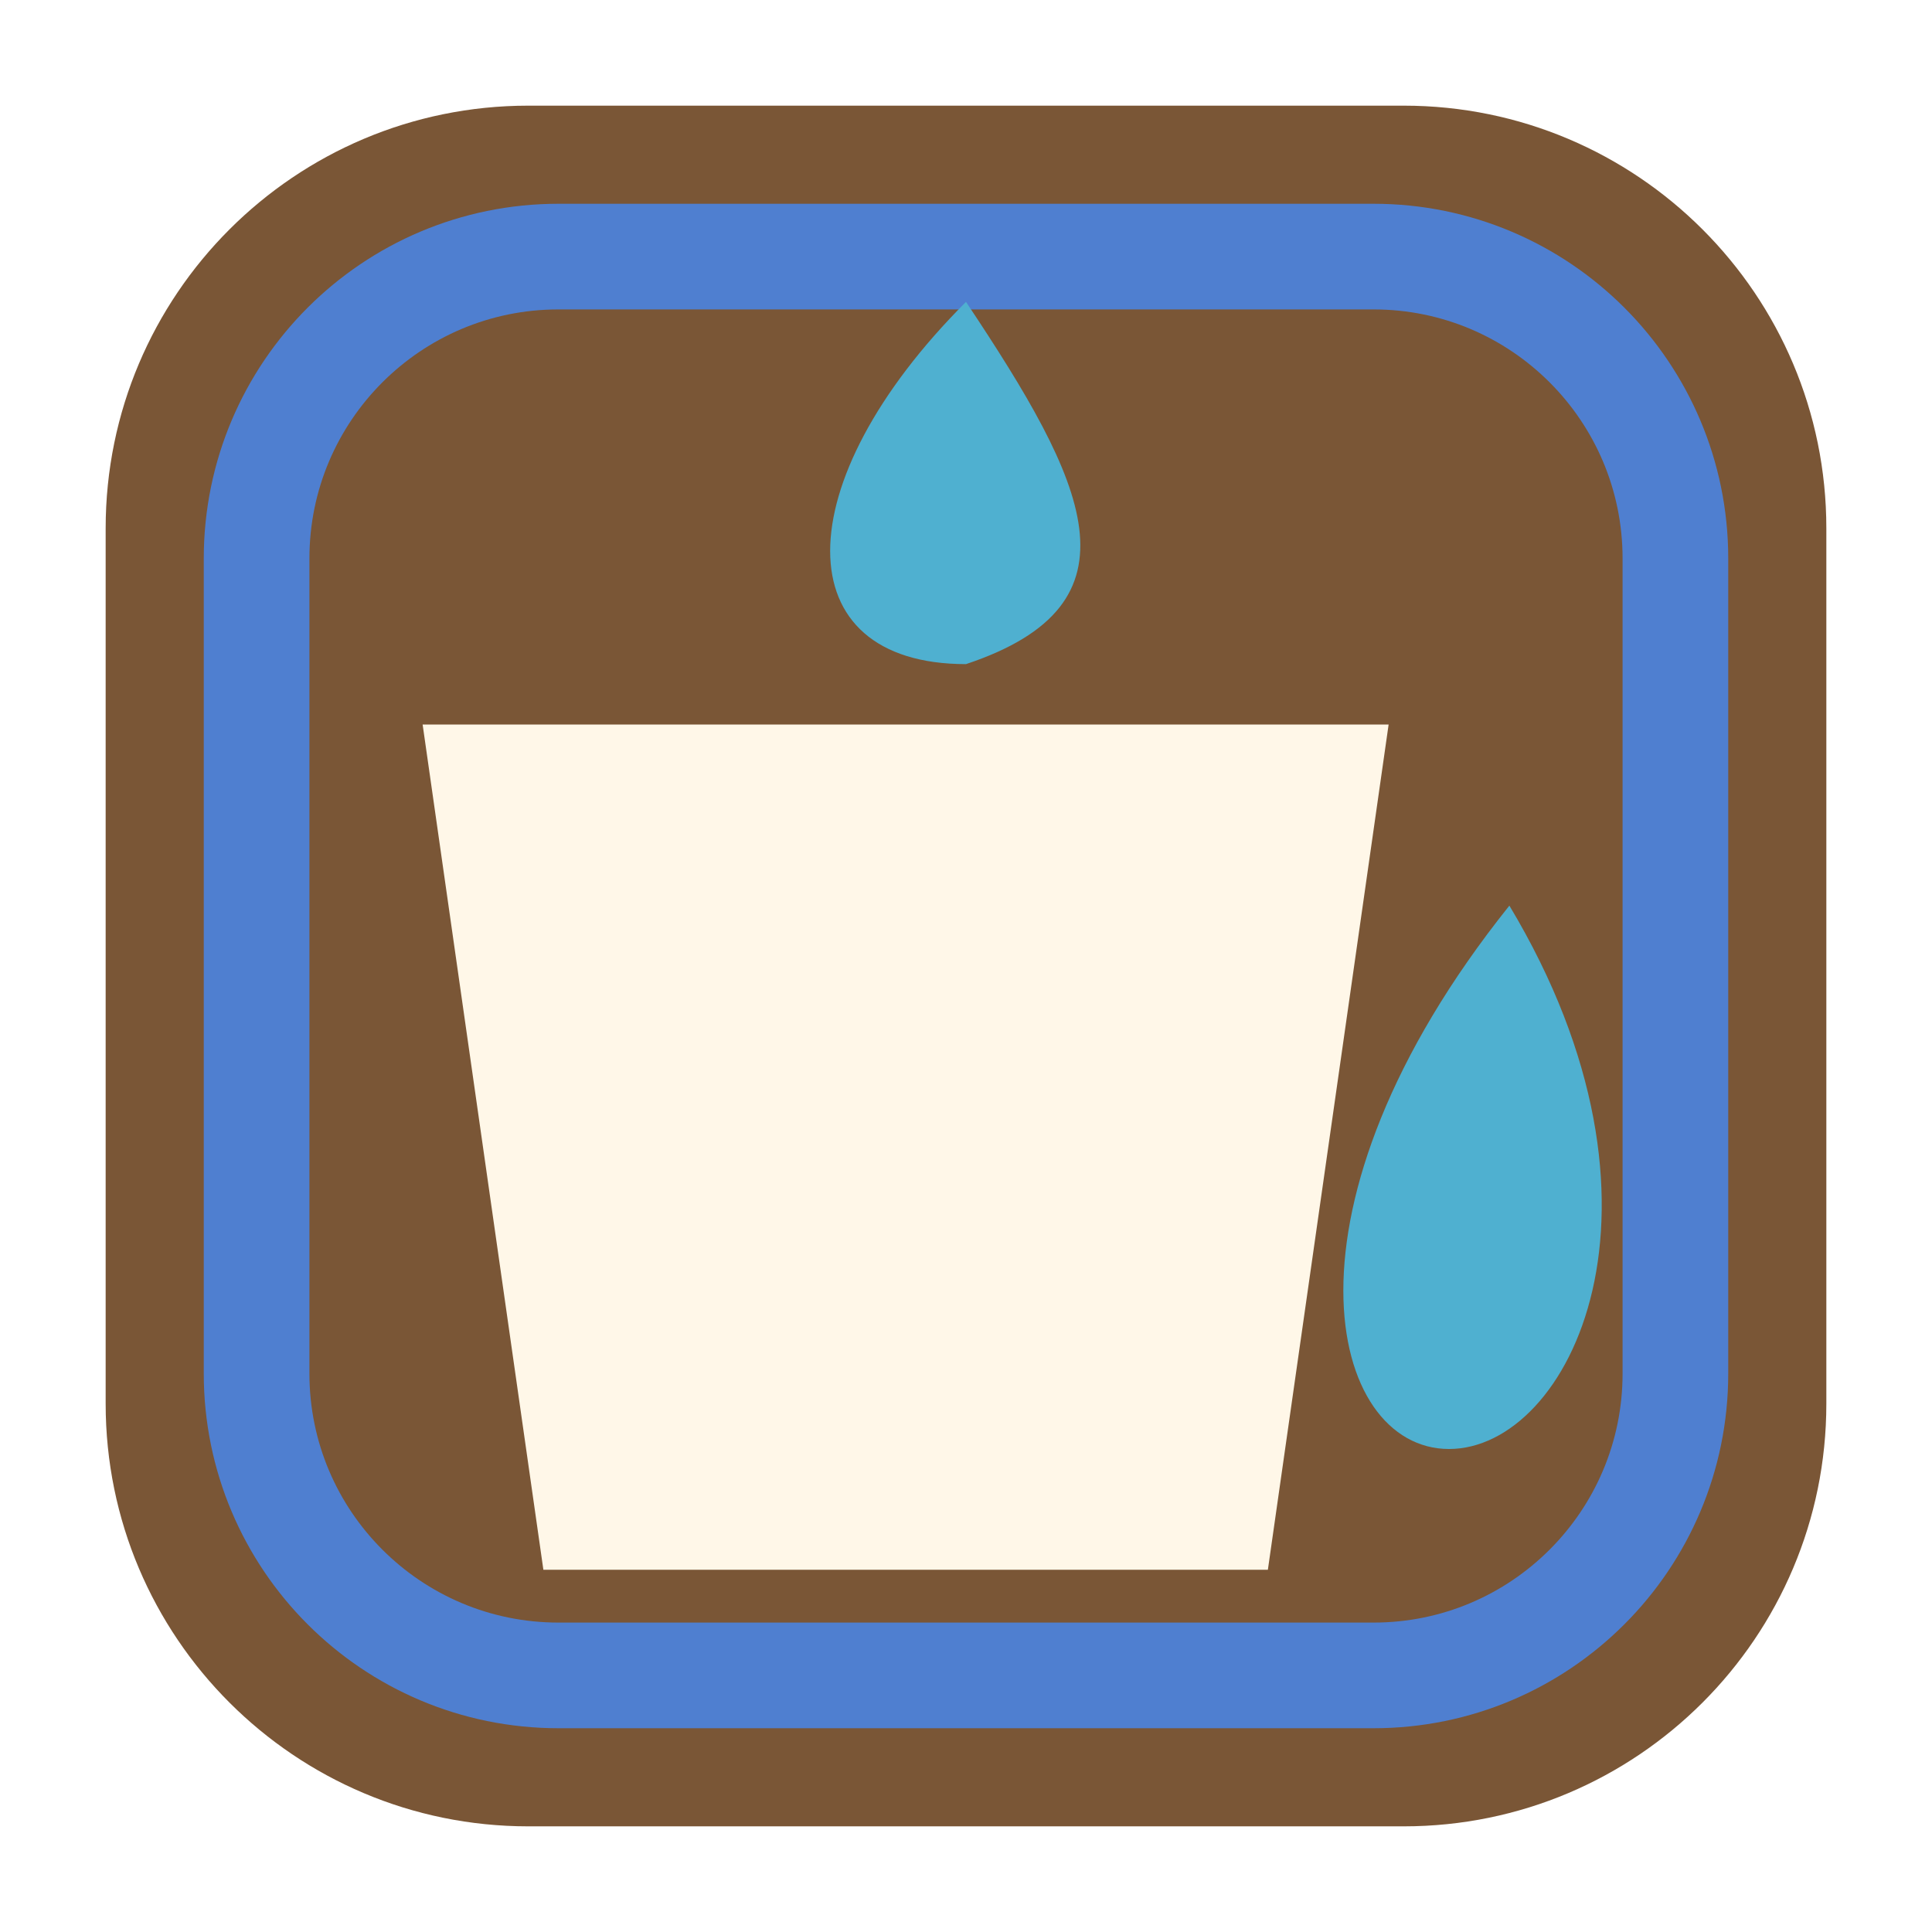
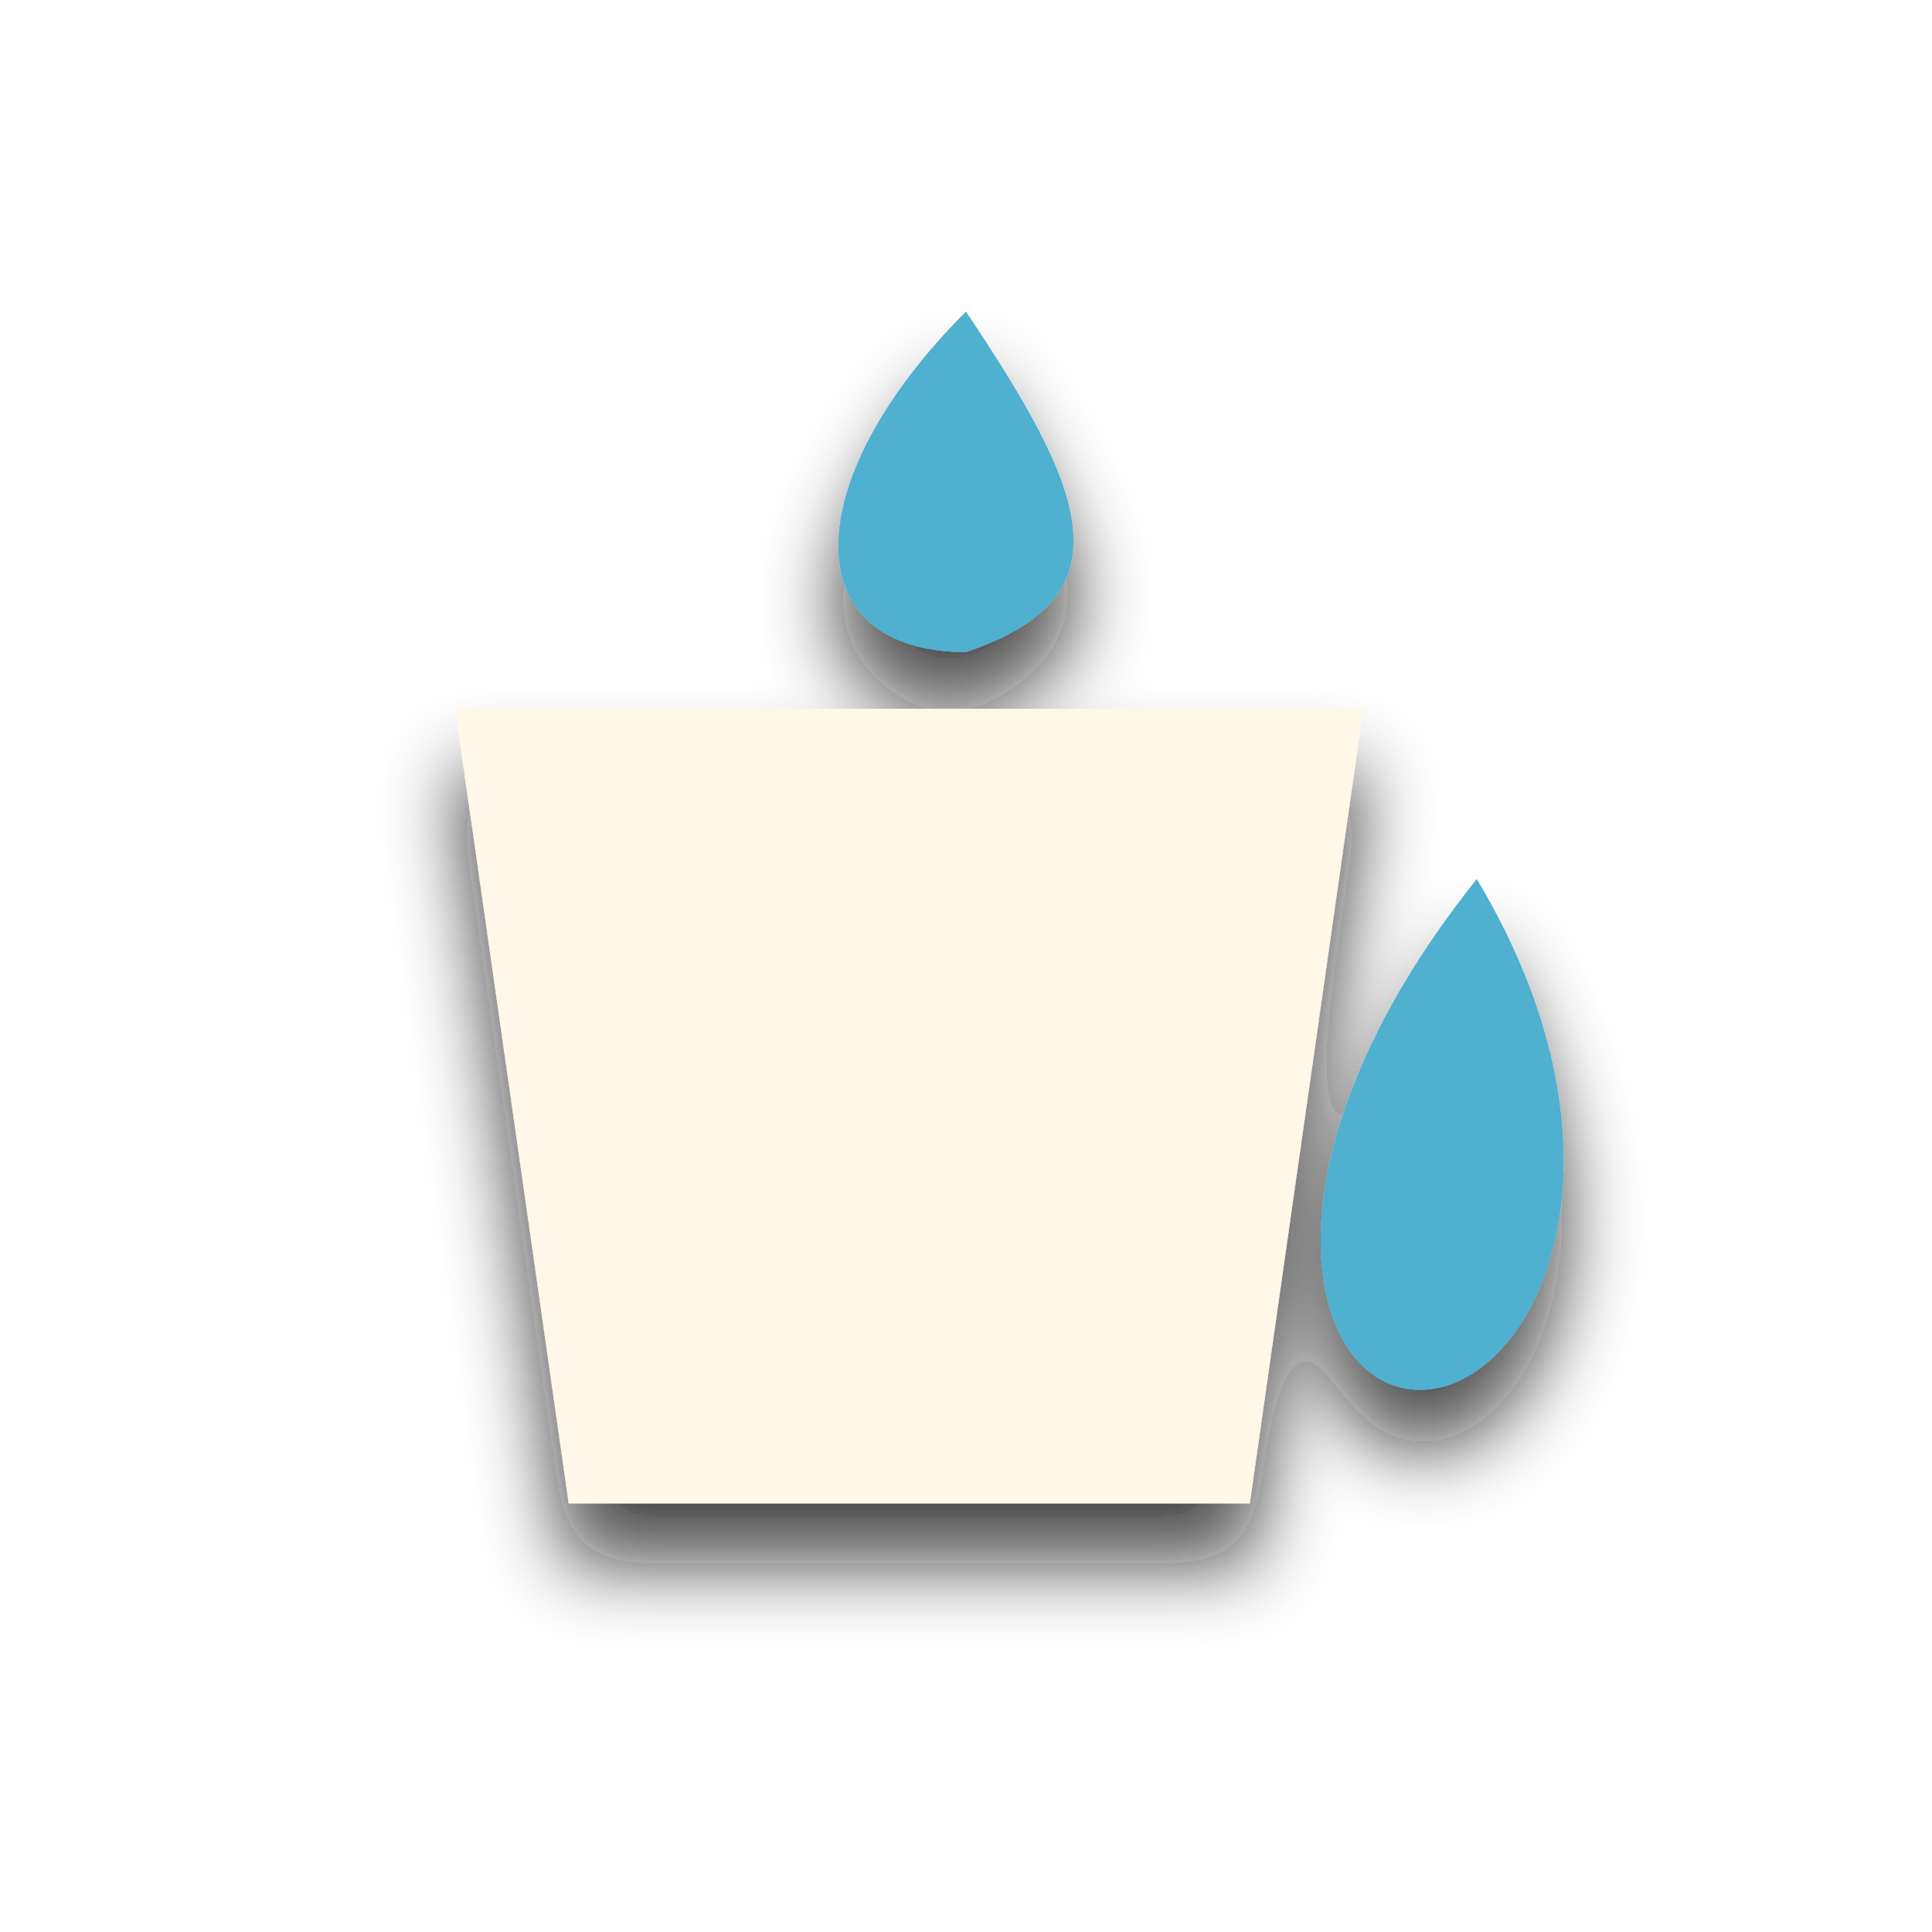
<svg xmlns="http://www.w3.org/2000/svg" viewBox="0 0 64 64" width="64" height="64">
-   <rect x="3.5" y="3.5" width="57" height="57" rx="14" fill="#7a5636" stroke="none" data-edge="none" />
-   <rect x="8.5" y="8.5" width="47" height="47" rx="10" fill="none" stroke="#4f7fd0" stroke-width="3.5" />
-   <g fill="#fff7e8">
-     <path d="M14 24 H46 L42 52 H18 Z" />
-   </g>
-   <g fill="#4fb0d0">
-     <path d="M50 30 C56 40 52 48 48 48 C44 48 42 40 50 30Z" />
-   </g>
-   <g fill="#4fb0d0">
-     <path d="M32 10 C36 16 38 20 32 22 C26 22 26 16 32 10Z" />
+   <defs>
+     <filter id="ts" x="-20%" y="-20%" width="140%" height="150%">
+       <feDropShadow dx="0" dy="2" stdDeviation="1.3" flood-color="#1a0f08" flood-opacity="0.75" />
+     </filter>
+   </defs>
+   <g filter="url(#ts)">
+     <g transform="translate(32 31) scale(0.94) translate(-32 -32)">
+       <g fill="#fff7e8">
+         <path d="M14 24 H46 L42 52 H18 Z" />
+       </g>
+       <g fill="#4fb0d0">
+         <path d="M50 30 C56 40 52 48 48 48 C44 48 42 40 50 30Z" />
+       </g>
+       <g fill="#4fb0d0">
+         <path d="M32 10 C36 16 38 20 32 22 C26 22 26 16 32 10Z" />
+       </g>
+     </g>
  </g>
</svg>
